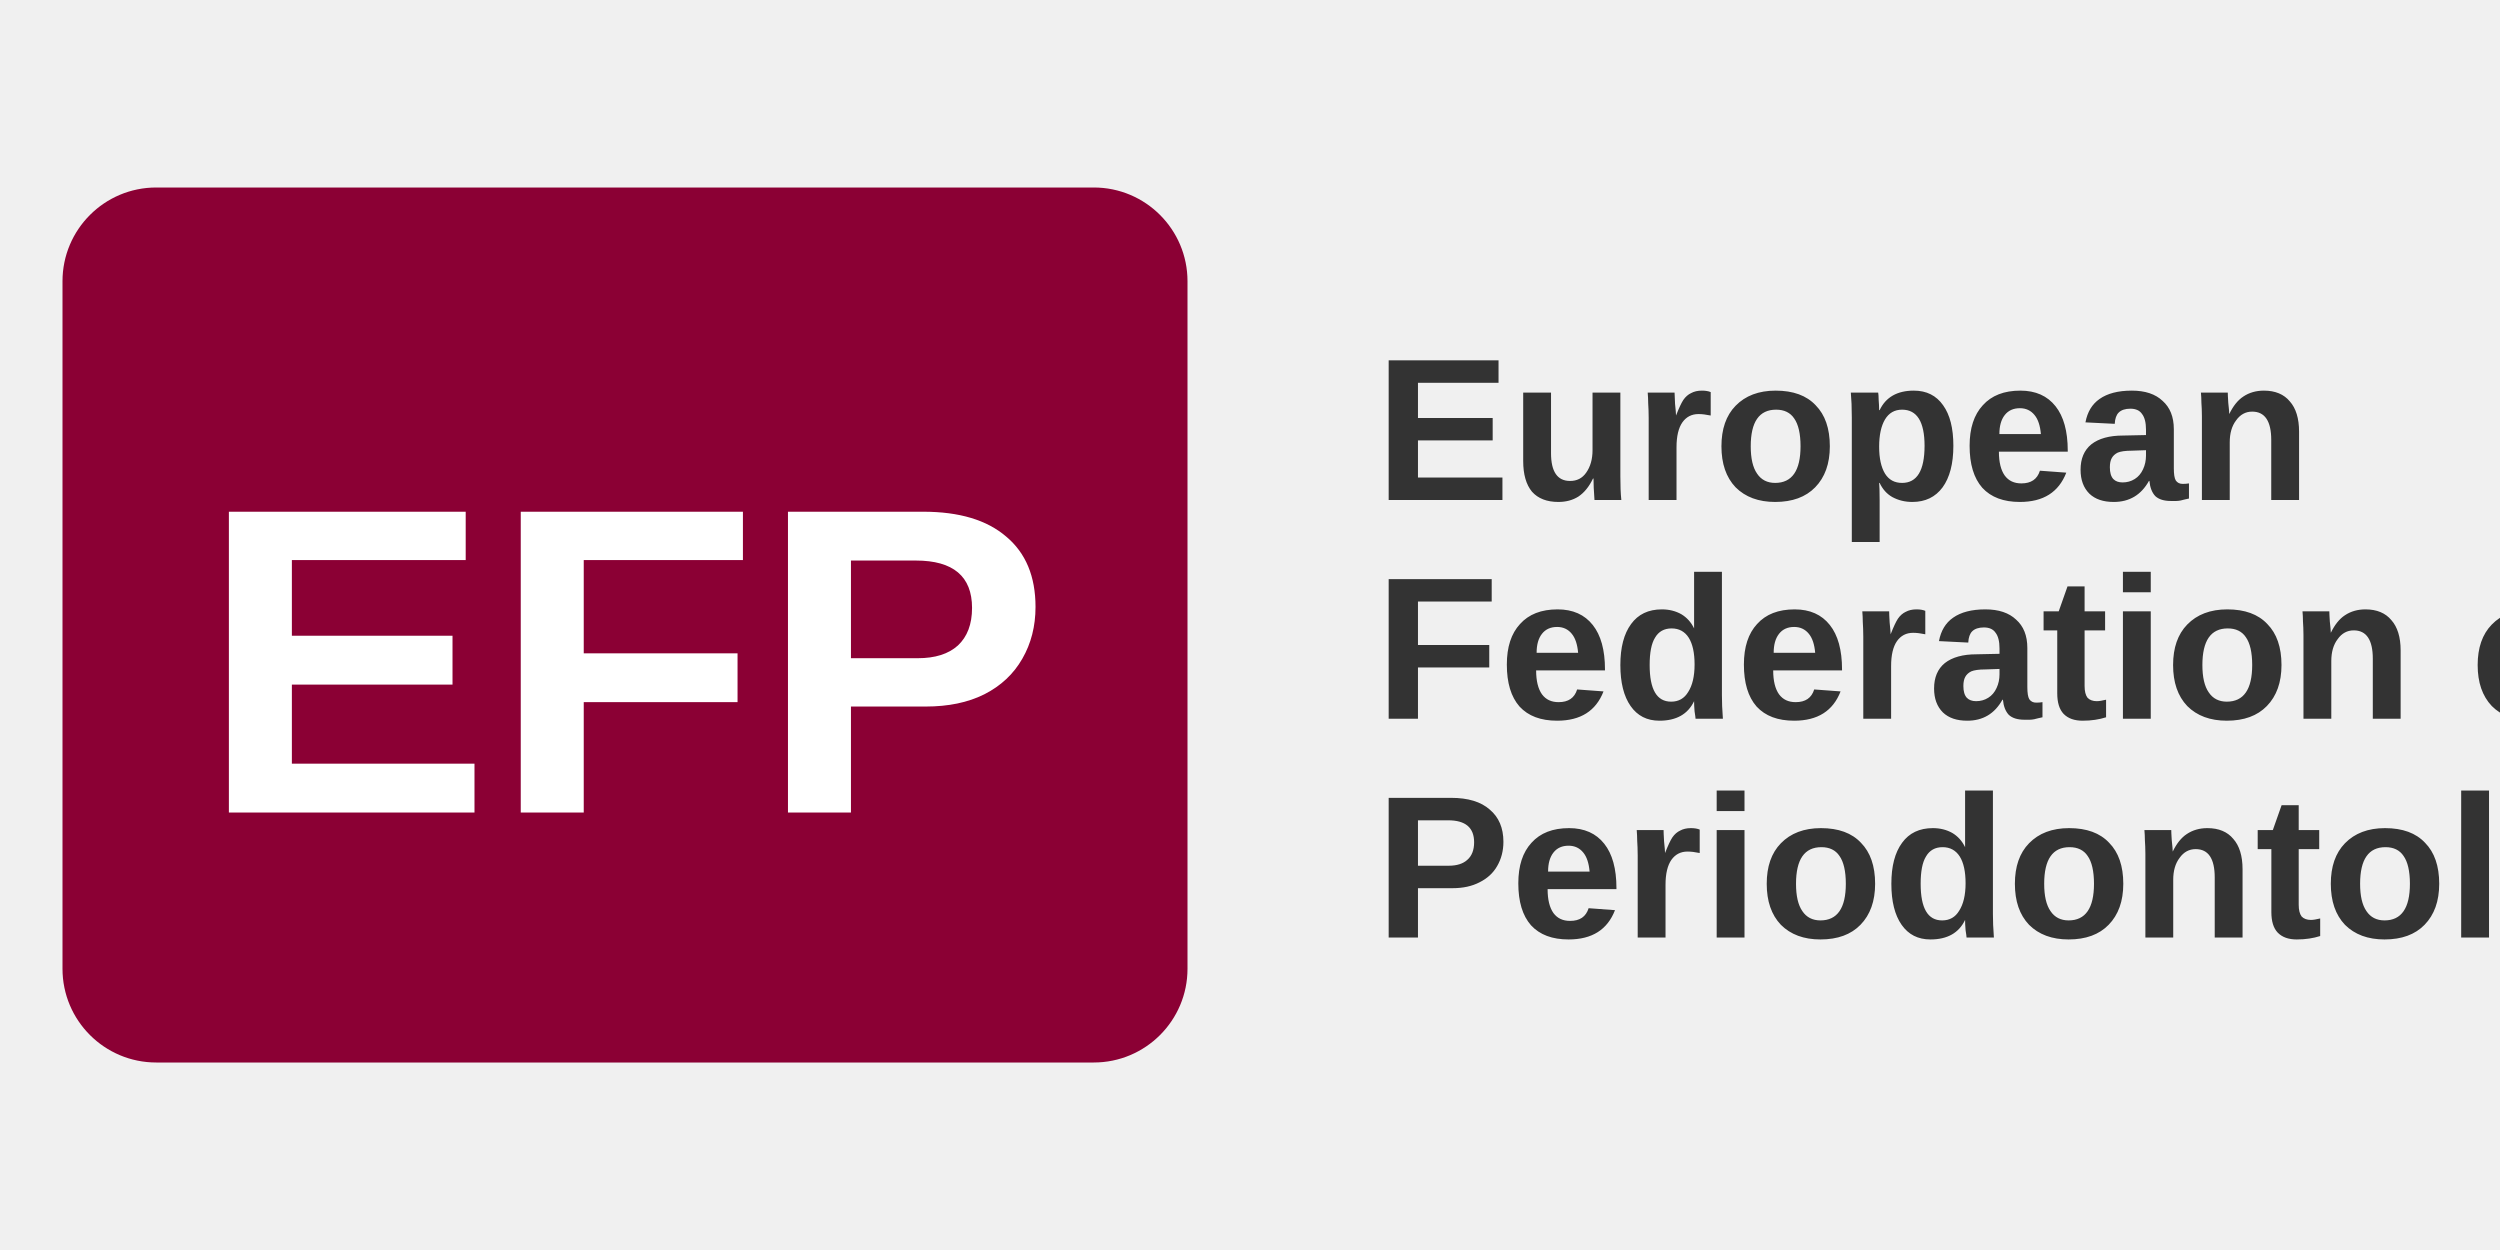
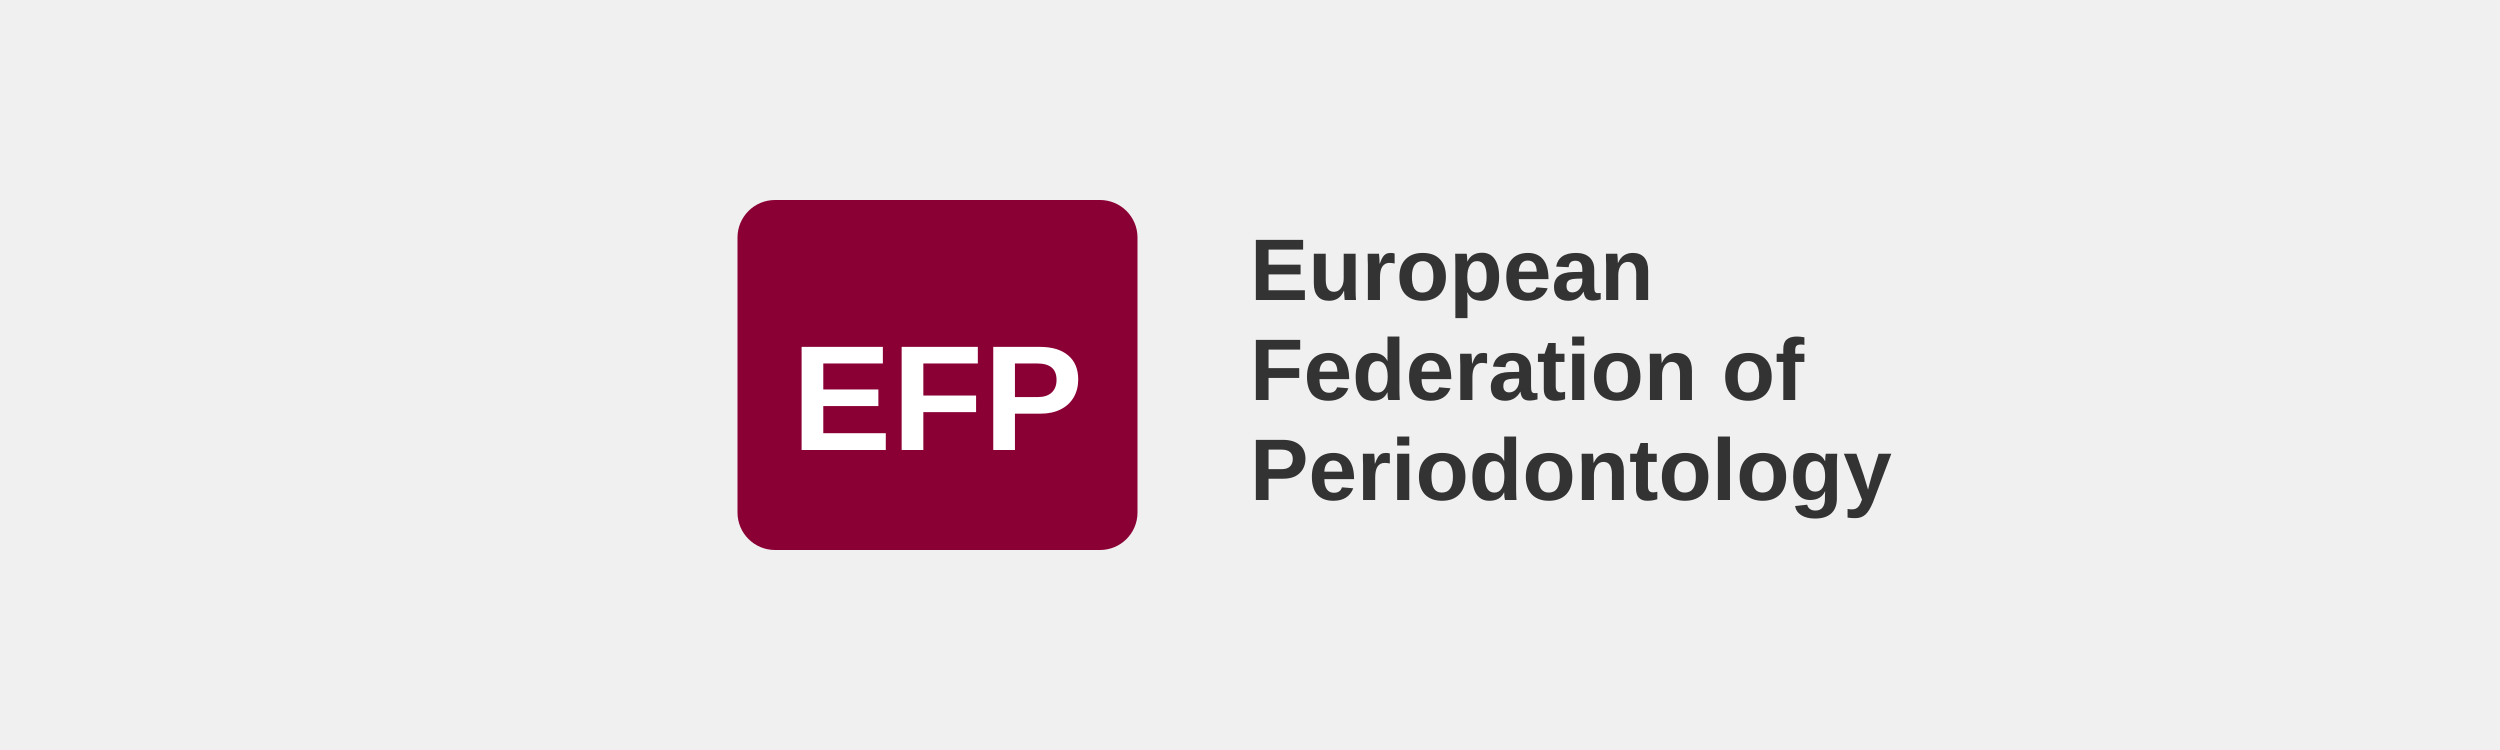
- <svg xmlns="http://www.w3.org/2000/svg" viewBox="0 0 80 40" role="img" aria-label="EFP">
-   <rect x="2" y="6" width="36" height="28" rx="3" fill="#8B0034" />
-   <text x="20" y="26" text-anchor="middle" font-family="Arial, Helvetica, sans-serif" font-size="14" font-weight="700" fill="#fff">EFP</text>
-   <text x="44" y="16" font-family="Arial, Helvetica, sans-serif" font-size="6.5" font-weight="600" fill="#333">European</text>
-   <text x="44" y="23" font-family="Arial, Helvetica, sans-serif" font-size="6.5" font-weight="600" fill="#333">Federation of</text>
-   <text x="44" y="30" font-family="Arial, Helvetica, sans-serif" font-size="6.5" font-weight="600" fill="#333">Periodontology</text>
+ <svg xmlns="http://www.w3.org/2000/svg" viewBox="0 0 200 60" role="img" aria-label="EFP">
+   <rect x="59" y="16" width="32" height="28" rx="3" fill="#8B0034" />
+   <text x="75" y="36" text-anchor="middle" font-family="Arial, Helvetica, sans-serif" font-size="12" font-weight="700" fill="#fff">EFP</text>
+   <text x="100" y="24" font-family="Arial, Helvetica, sans-serif" font-size="7" font-weight="600" fill="#333">European</text>
+   <text x="100" y="32" font-family="Arial, Helvetica, sans-serif" font-size="7" font-weight="600" fill="#333">Federation of</text>
+   <text x="100" y="40" font-family="Arial, Helvetica, sans-serif" font-size="7" font-weight="600" fill="#333">Periodontology</text>
</svg>
